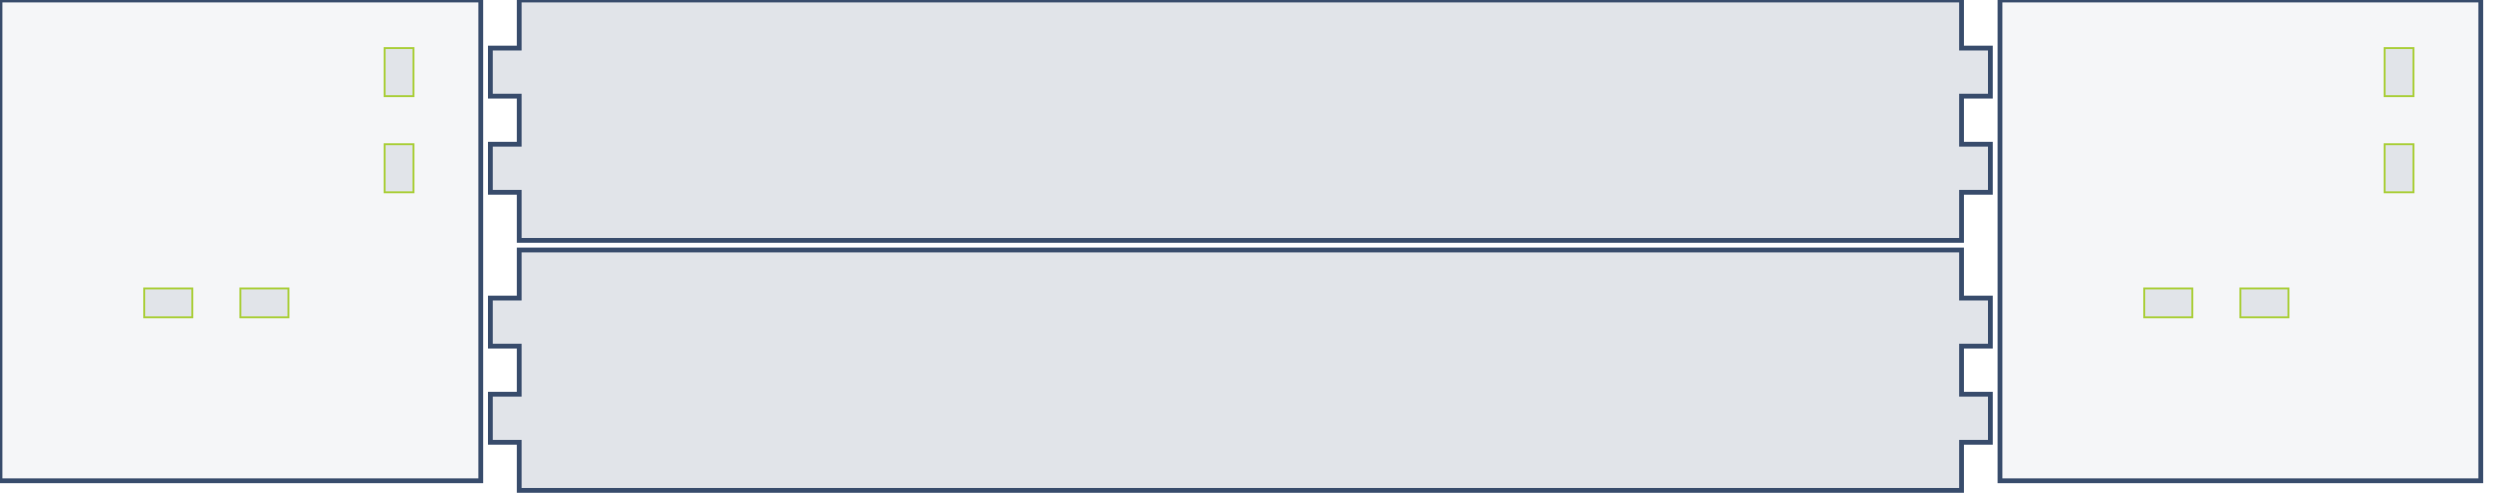
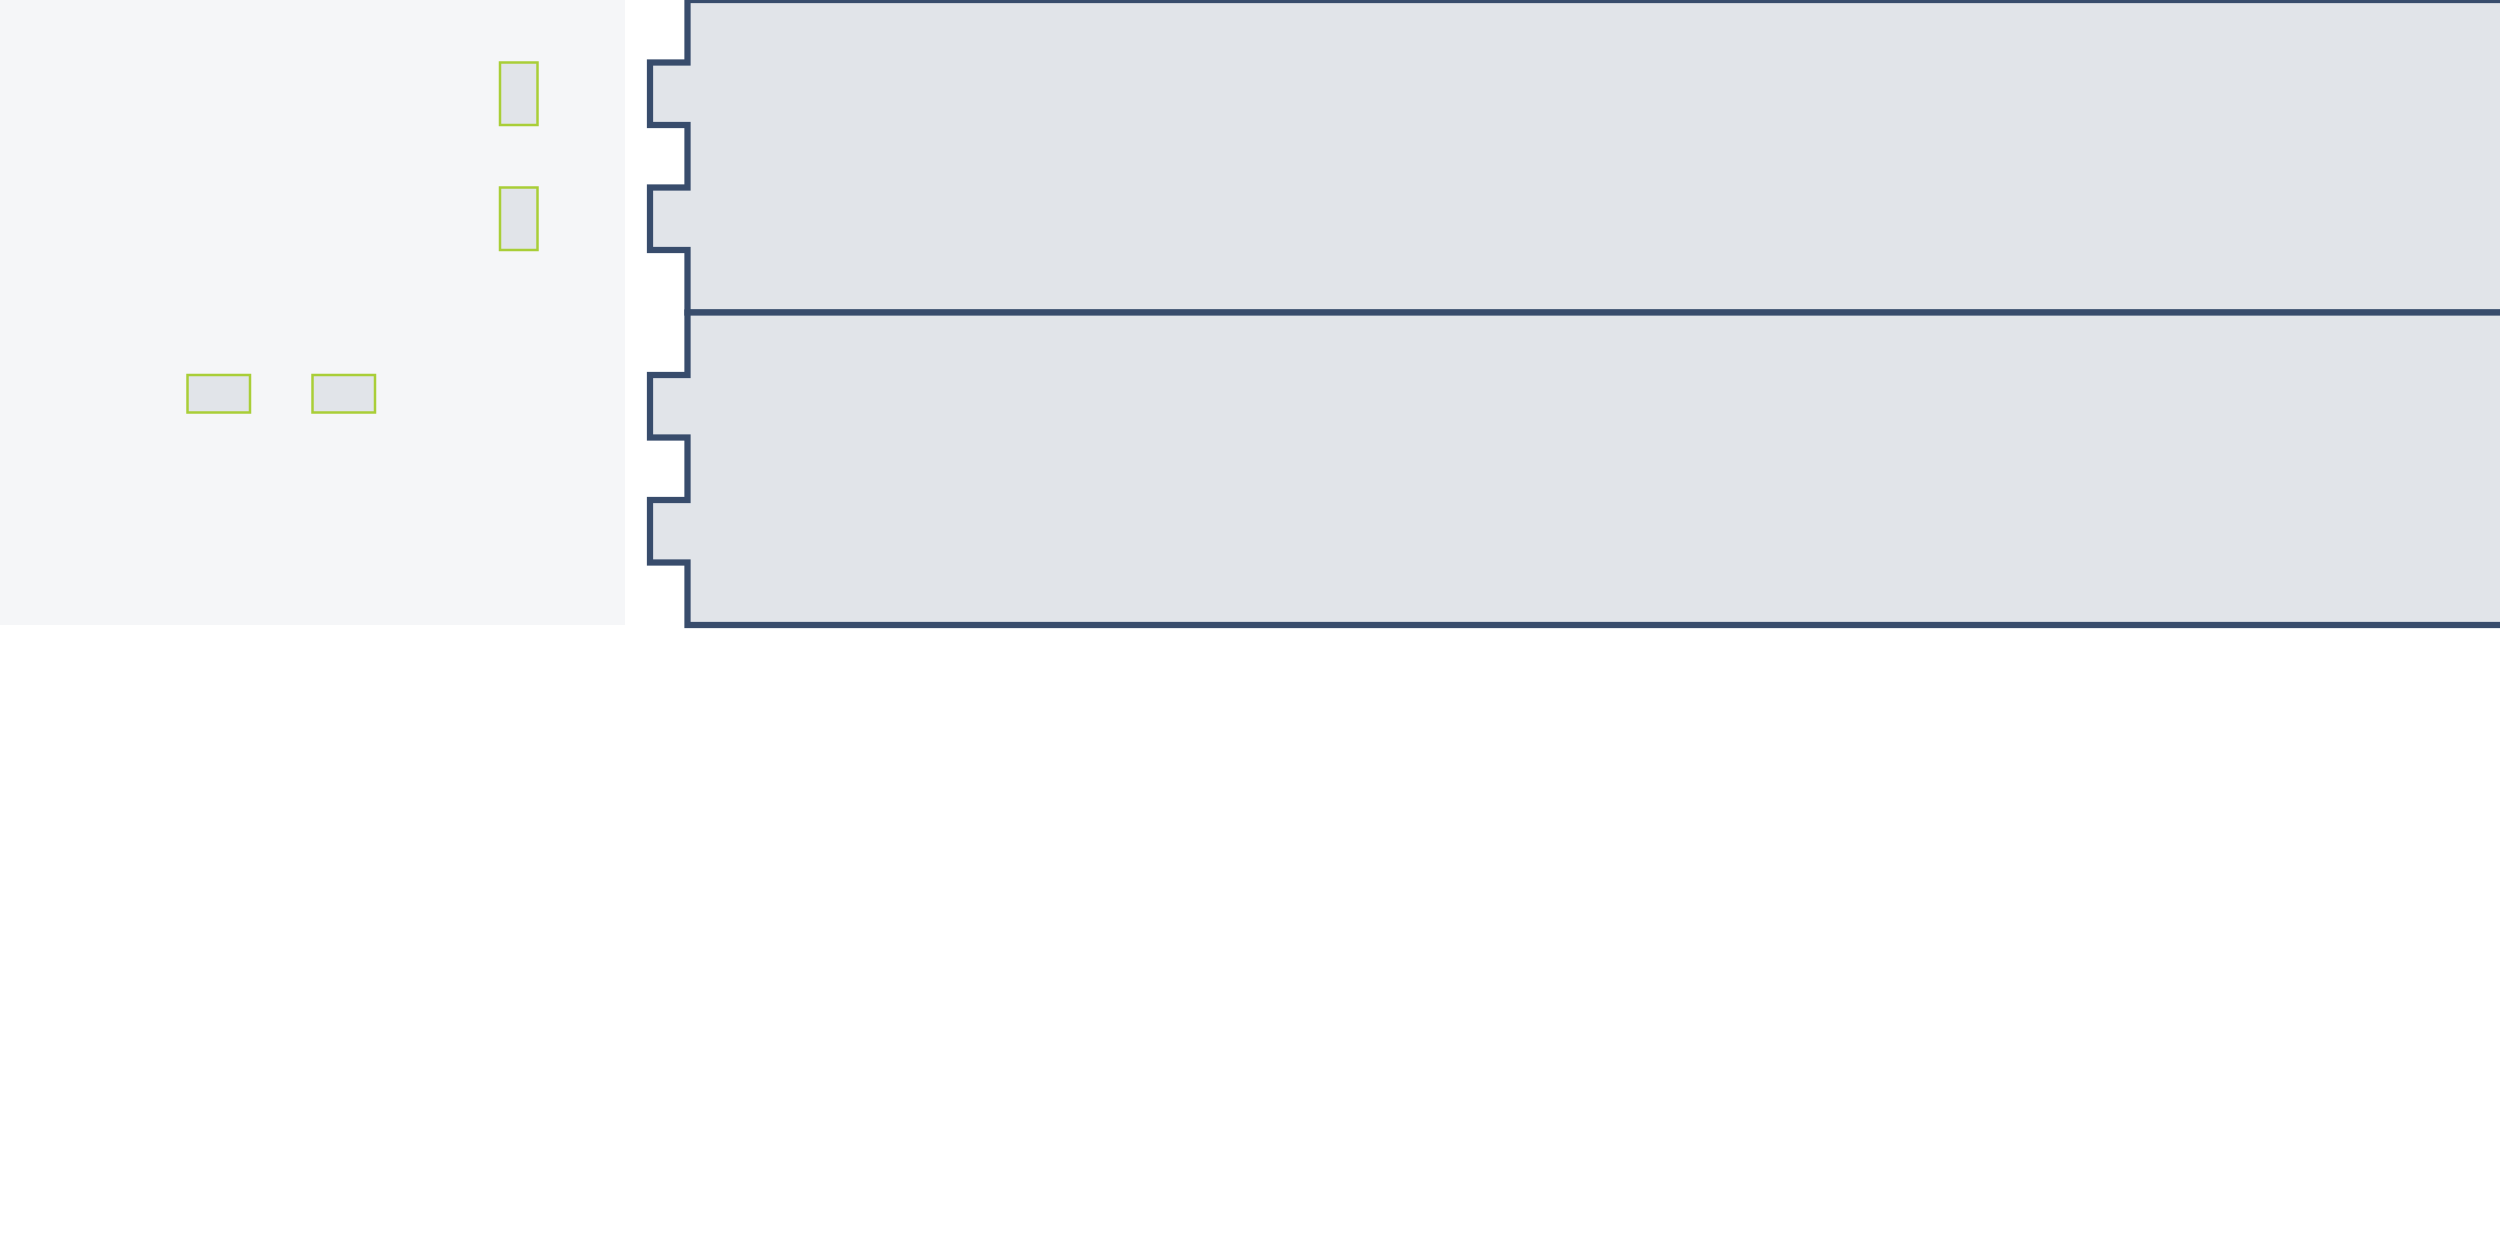
- <svg xmlns="http://www.w3.org/2000/svg" xmlns:ns1="http://www.heller-web.net/lasersvg" xmlns:xlink="http://www.w3.org/1999/xlink" width="100%" height="100%" viewBox="0 0 260 52" version="1.1" xml:space="preserve" id="drawing">
-   <defs>
-     <path id="benchPlank" d="m 3 0              l 150 0 l 0 5 l 3 0 l 0 5 l -3 0 l 0 5 l 3 0 l 0 5 l -3 0 l 0 5              l -150 0 l 0 -5 l -3 0 l 0 -5 l 3 0 l 0 -5 l -3 0 l 0 -5 l 3 0 z" ns1:template="m {thickness} 0              l 150 0 l 0 5 l {thickness} 0 l 0 5 l -{thickness} 0 l 0 5 l {thickness} 0 l 0 5 l -{thickness} 0 l 0 5              l -150 0 l 0 -5 l -{thickness} 0 l 0 -5 l {thickness} 0 l 0 -5 l -{thickness} 0 l 0 -5 l {thickness} 0 z" ns1:press-fit-mask="m m i m i m i m i m m m i m i m i m i m" stroke="#384C6C" stroke-width="0.5" fill="#E1E4E9" />
-     <g id="benchSide" fill="#F5F6F8">
-       <rect x="0" y="0" width="50" height="50" stroke="#384C6C" stroke-width="0.5" />
-       <g fill="#E1E4E9" stroke="#A9CE38" stroke-width="0.2">
-         <rect x="15" y="30" width="5" height="3" ns1:material-thickness="height" ns1:press-fit="outside" />
-         <rect x="25" y="30" width="5" height="3" ns1:material-thickness="height" ns1:press-fit="outside" />
-         <rect x="40" y="5" width="3" height="5" ns1:material-thickness="width" ns1:press-fit="outside" />
-         <rect x="40" y="15" width="3" height="5" ns1:material-thickness="width" ns1:press-fit="outside" />
-       </g>
+ <svg xmlns="http://www.w3.org/2000/svg" xmlns:ns1="http://www.heller-web.net/lasersvg" width="200mm" height="100mm" version="1.1" viewBox="0 0 200 100" xml:space="preserve" ns1:material-thickness="3">
+   <path id="benchPlank" d="m 55 0              l 150 0 l 0 5 l 3 0 l 0 5 l -3 0 l 0 5 l 3 0 l 0 5 l -3 0 l 0 5              l -150 0 l 0 -5 l -3 0 l 0 -5 l 3 0 l 0 -5 l -3 0 l 0 -5 l 3 0 z" ns1:template="m 55 0              l 150 0 l 0 5 l {thickness} 0 l 0 5 l -{thickness} 0 l 0 5 l {thickness} 0 l 0 5 l -{thickness} 0 l 0 5              l -150 0 l 0 -5 l -{thickness} 0 l 0 -5 l {thickness} 0 l 0 -5 l -{thickness} 0 l 0 -5 l {thickness} 0 z" ns1:press-fit-mask="m m i m i m i m i m m m i m i m i m i m" stroke="#384C6C" stroke-width="0.5" fill="#E1E4E9" />
+   <path id="benchPlank2" d="m 55 25              l 150 0 l 0 5 l 3 0 l 0 5 l -3 0 l 0 5 l 3 0 l 0 5 l -3 0 l 0 5              l -150 0 l 0 -5 l -3 0 l 0 -5 l 3 0 l 0 -5 l -3 0 l 0 -5 l 3 0 z" ns1:template="m 55 25              l 150 0 l 0 5 l {thickness} 0 l 0 5 l -{thickness} 0 l 0 5 l {thickness} 0 l 0 5 l -{thickness} 0 l 0 5              l -150 0 l 0 -5 l -{thickness} 0 l 0 -5 l {thickness} 0 l 0 -5 l -{thickness} 0 l 0 -5 l {thickness} 0 z" ns1:press-fit-mask="m m i m i m i m i m m m i m i m i m i m" stroke="#384C6C" stroke-width="0.5" fill="#E1E4E9" />
+   <g id="benchSide" fill="#F5F6F8">
+     <rect x="0" y="0" width="50" height="50" />
+     <g fill="#E1E4E9" stroke="#A9CE38" stroke-width="0.2">
+       <rect x="15" y="30" width="5" height="3" ns1:thickness-adjust="height" ns1:press-fit="outside" />
+       <rect x="25" y="30" width="5" height="3" ns1:thickness-adjust="height" ns1:press-fit="outside" />
+       <rect x="40" y="5" width="3" height="5" ns1:thickness-adjust="width" ns1:press-fit="outside" />
+       <rect x="40" y="15" width="3" height="5" ns1:thickness-adjust="width" ns1:press-fit="outside" />
    </g>
-   </defs>
-   <use x="0" y="0" xlink:href="#benchSide" id="leftSide" />
-   <use x="208" y="0" xlink:href="#benchSide" style="x:200" id="rightSide" />
-   <use x="51" y="0" xlink:href="#benchPlank" id="upperPlank" />
-   <use x="51" y="26" xlink:href="#benchPlank" id="lowerPlank" />
+   </g>
</svg>
